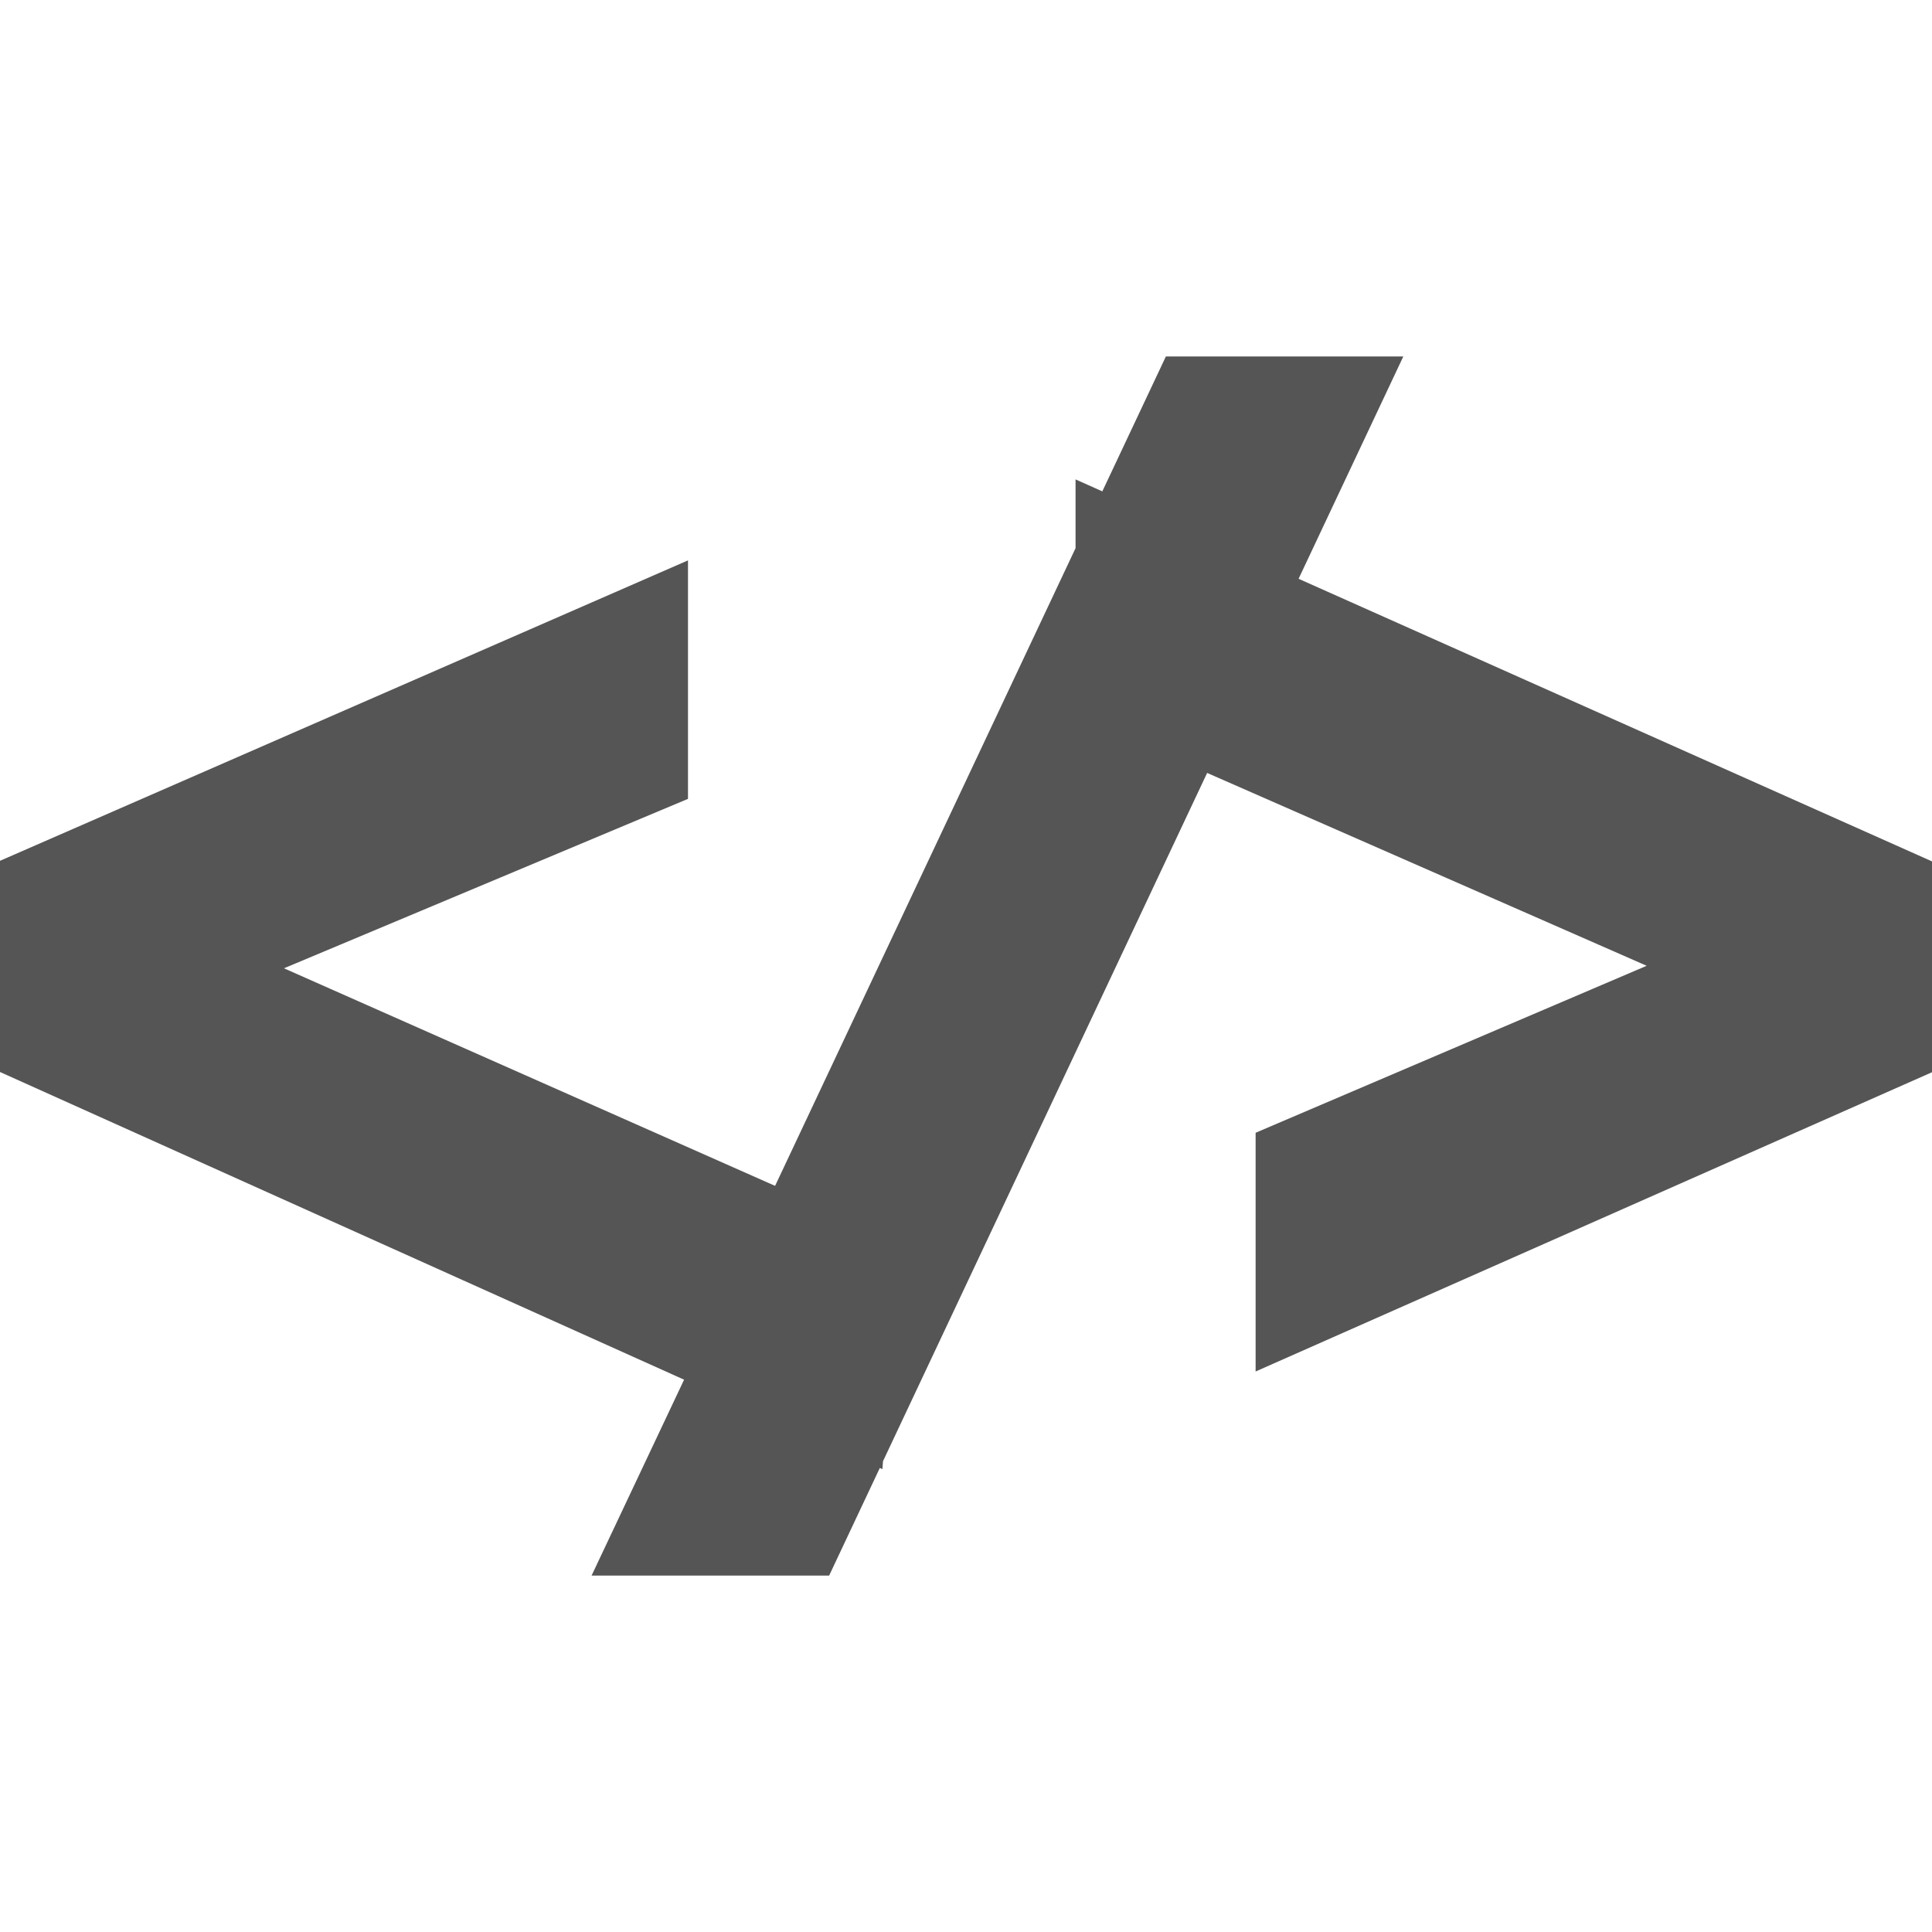
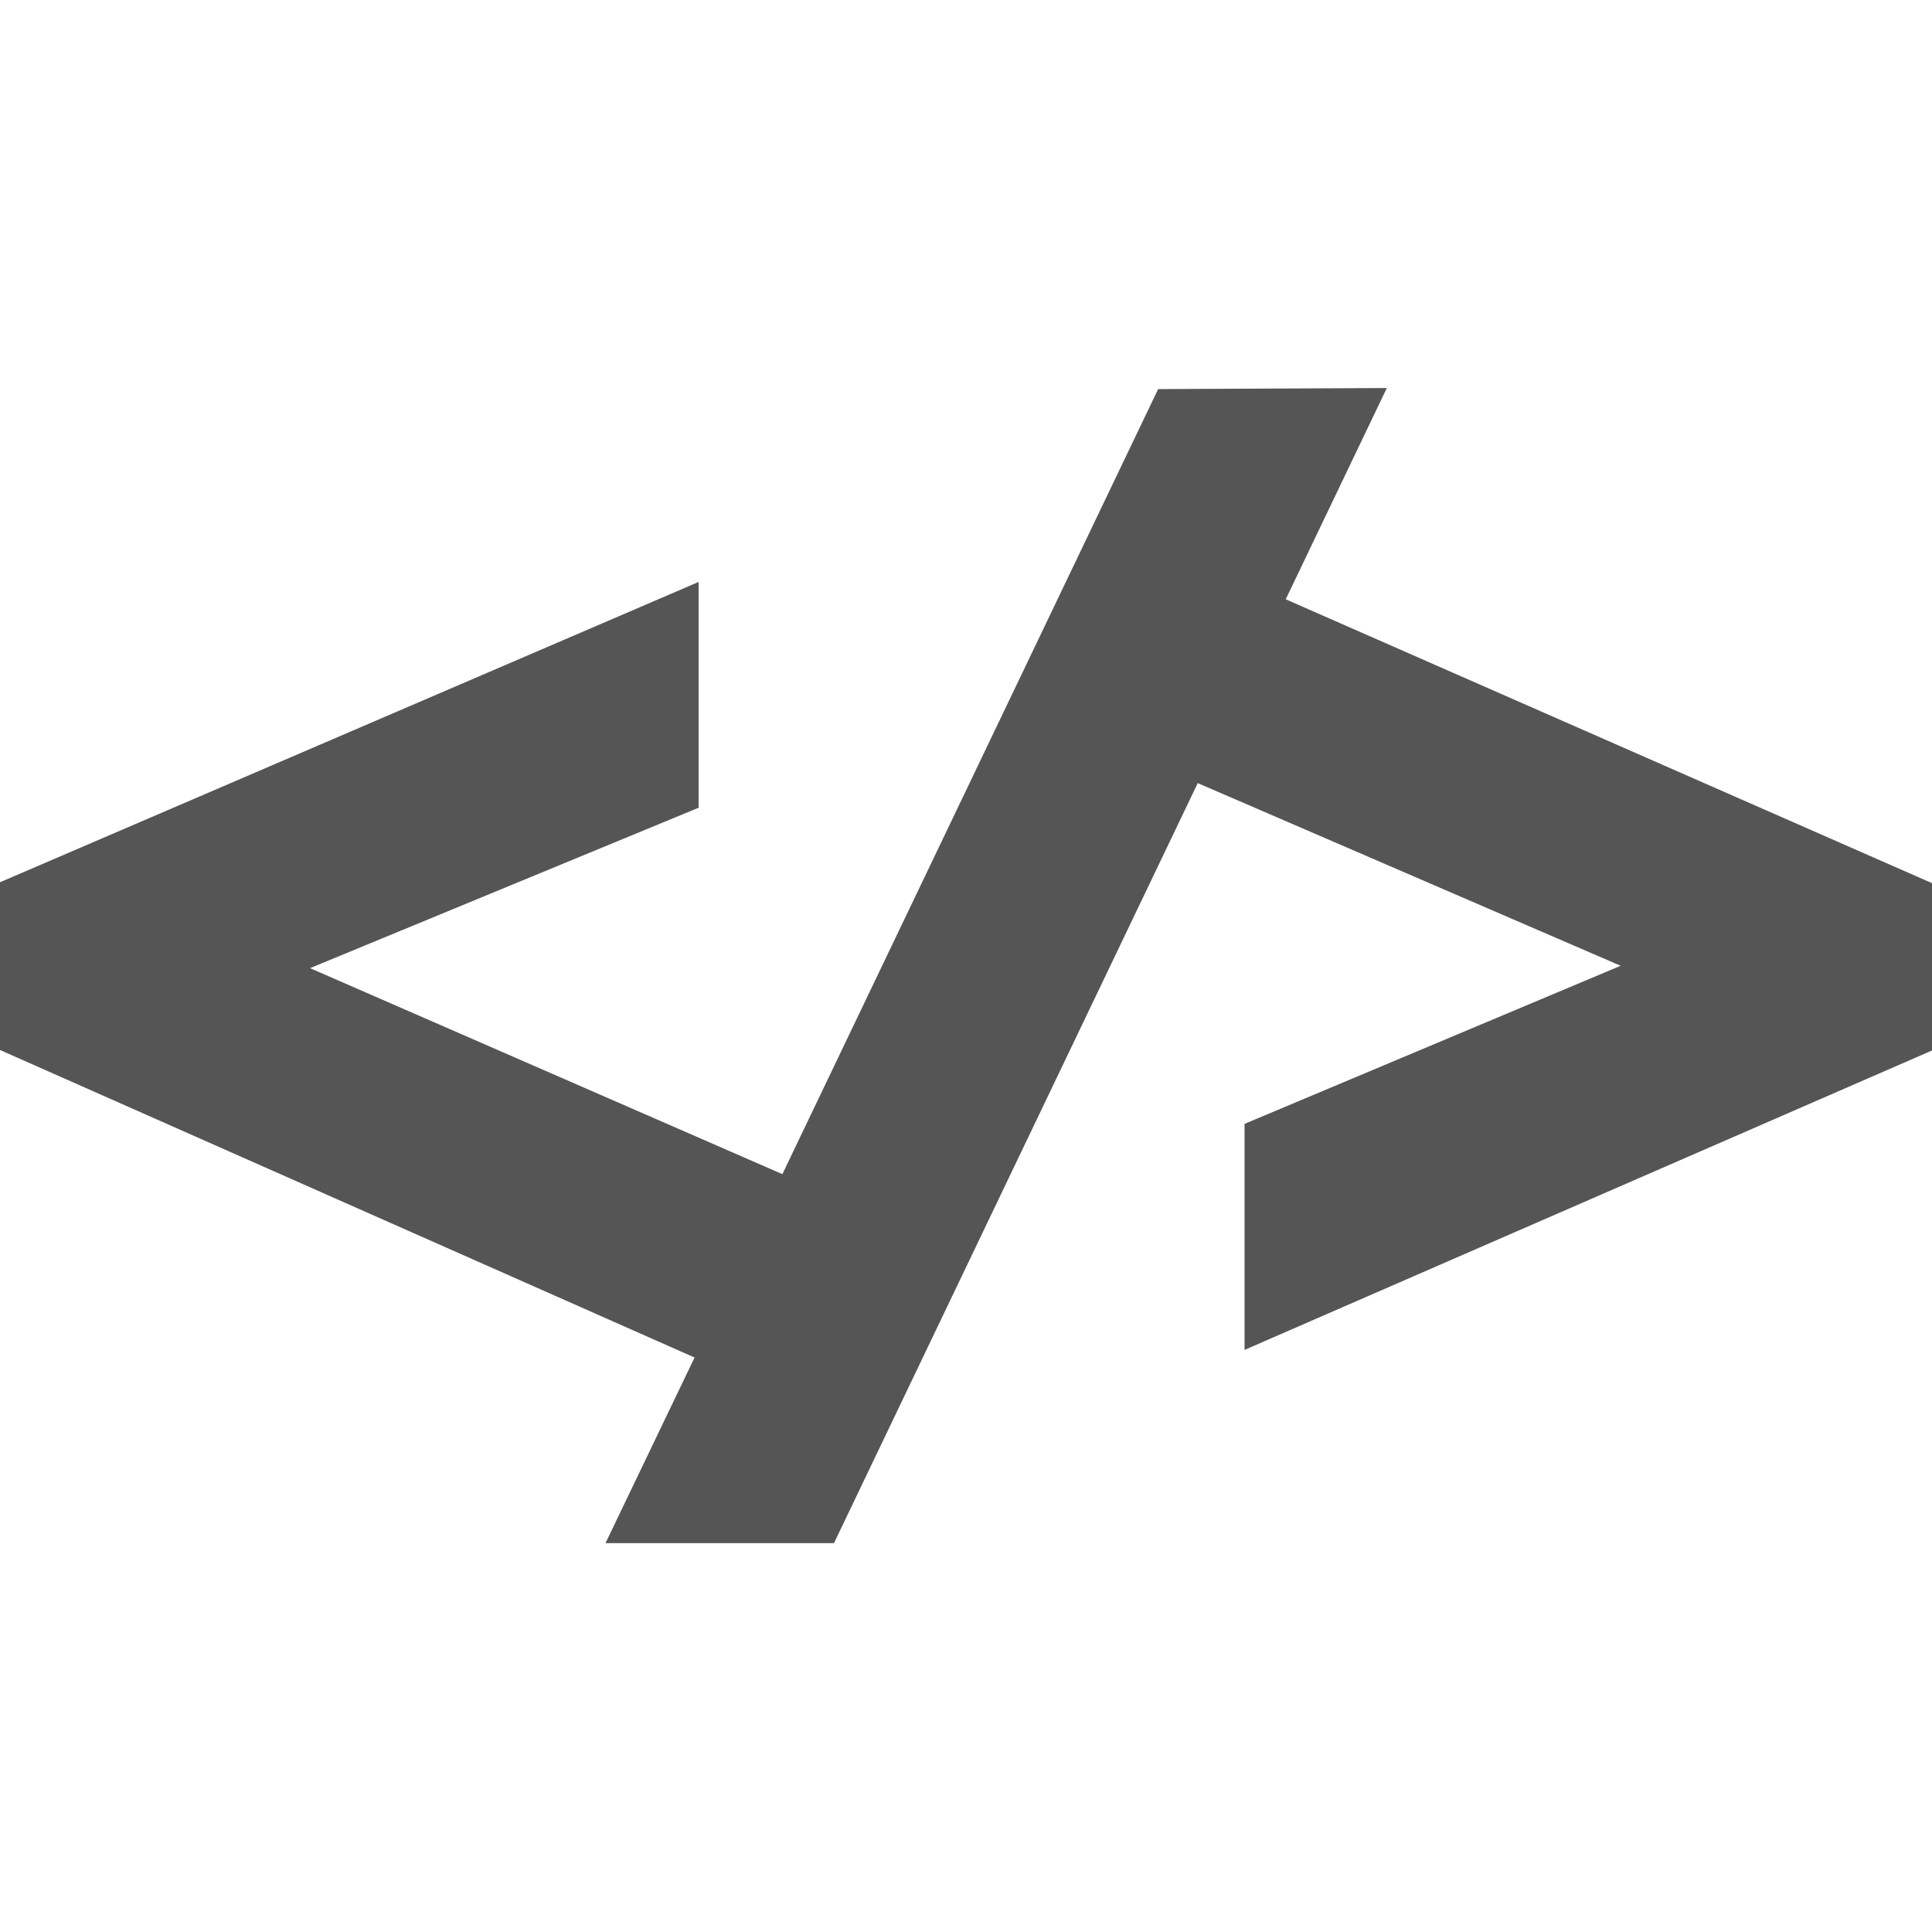
- <svg xmlns="http://www.w3.org/2000/svg" width="100" height="100" viewBox="0 0 5 5" version="1.1" id="svg1">
+ <svg xmlns="http://www.w3.org/2000/svg" width="100" height="100" viewBox="0 0 5 5" version="1.1">
  <style>
      .st-logo {
      stroke-width:0.365;
      stroke: #555;
      }
   </style>
-   <g id="layer" transform="translate(-63.0306,-143.9389)">
+   <g id="layer" transform="matrix(0.9617895,0,0,0.9467979,-60.52664,-136.1481)">
    <g id="g2" transform="translate(-0.419383,-0.5000009)">
-       <path d="m 65.464,147.919 0.081,-0.172 -1.799,-0.797 v -0.019 l 1.302,-0.546 v -0.217 l -1.516,0.662 v 0.22 z" class="st-logo" id="path1" />
-       <path d="m 66.583,145.544 -1.038,2.203 0.041,0.018 -0.015,0.202 -0.106,-0.048 -0.196,0.415 h 0.211 l 1.005,-2.134 -0.069,-0.03 v -0.209 l 0.15,0.067 0.228,-0.484 z" class="st-logo" id="path2" />
-       <path d="m 66.565,146.027 -0.082,0.173 1.666,0.731 v 0.019 l -1.267,0.541 v 0.217 l 1.485,-0.657 v -0.22 z" class="st-logo" id="path3" />
+       <path d="m 65.464,147.919 0.081,-0.172 -1.799,-0.797 v -0.019 l 1.302,-0.546 v -0.217 l -1.516,0.662 v 0.22 z" class="st-logo" fill="currentColor" id="path1" />
+       <path d="m 66.583,145.544 -1.038,2.203 -0.081,0.172 -0.196,0.415 h 0.211 l 1.315,-2.791 z" class="st-logo" id="path2" fill="currentColor" />
+       <path d="m 66.565,146.027 -0.082,0.173 1.666,0.731 v 0.019 l -1.267,0.541 v 0.217 l 1.485,-0.657 v -0.22 z" class="st-logo" fill="currentColor" id="path3" />
    </g>
  </g>
</svg>
